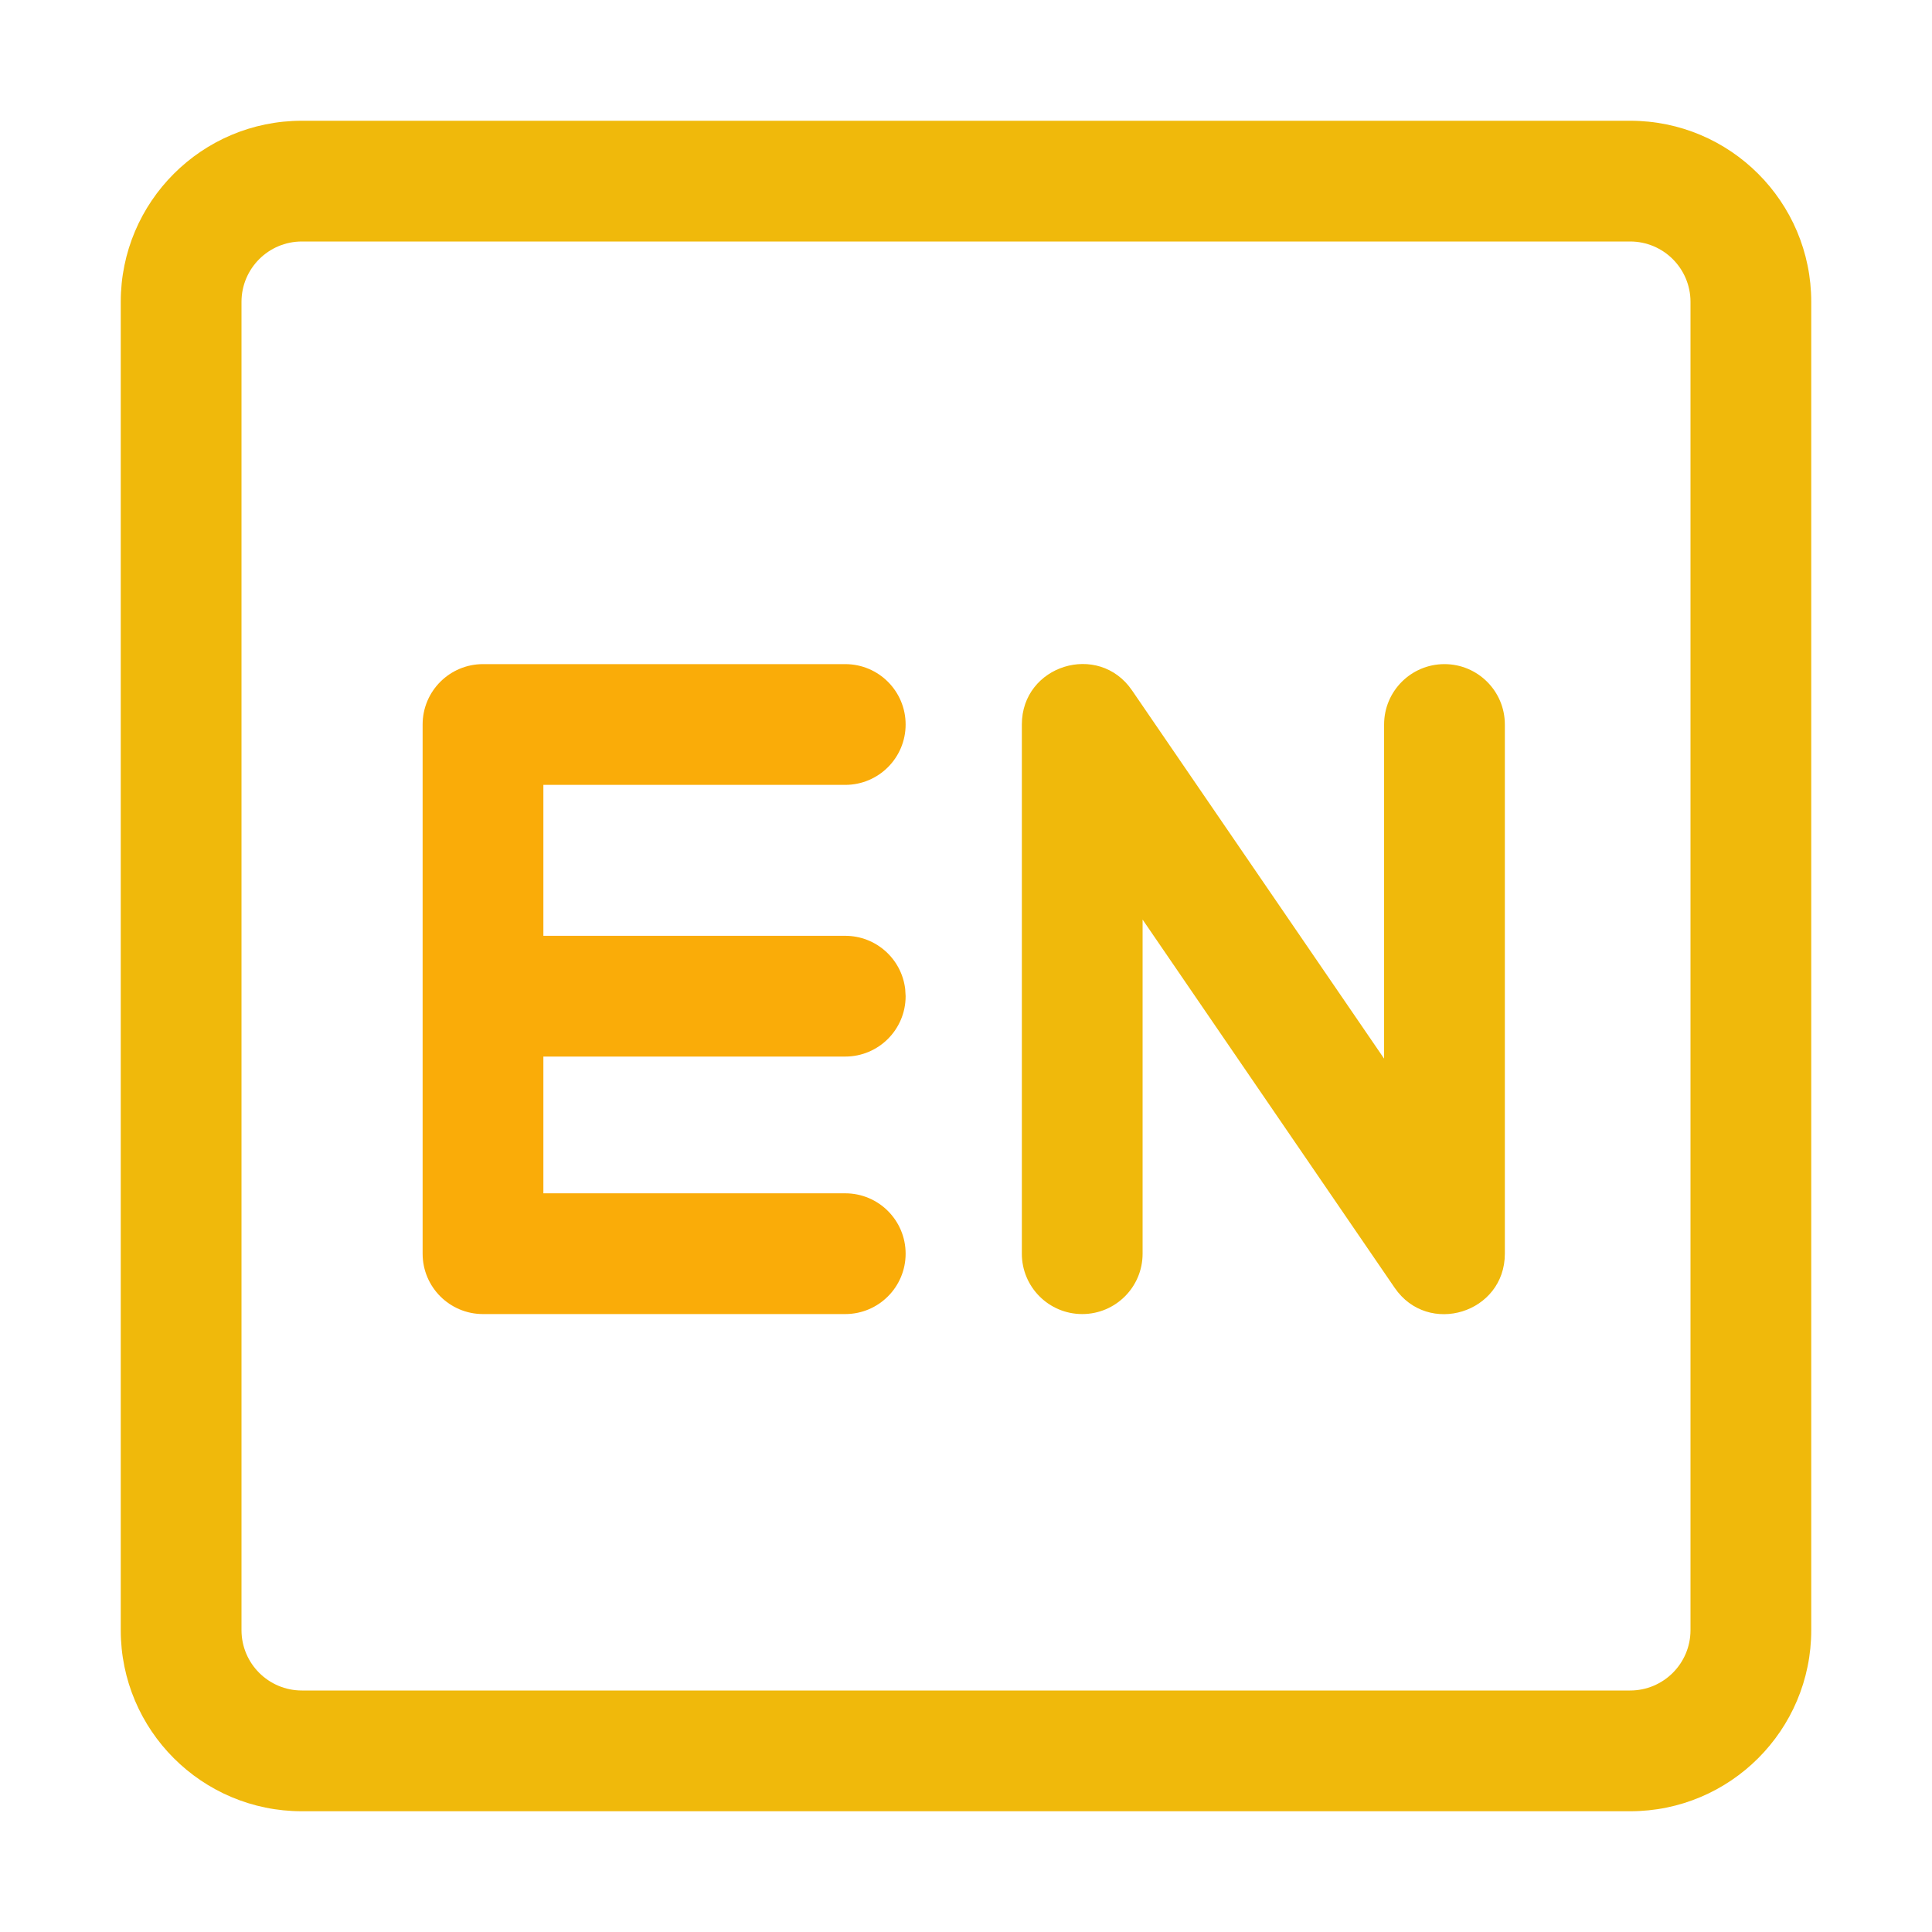
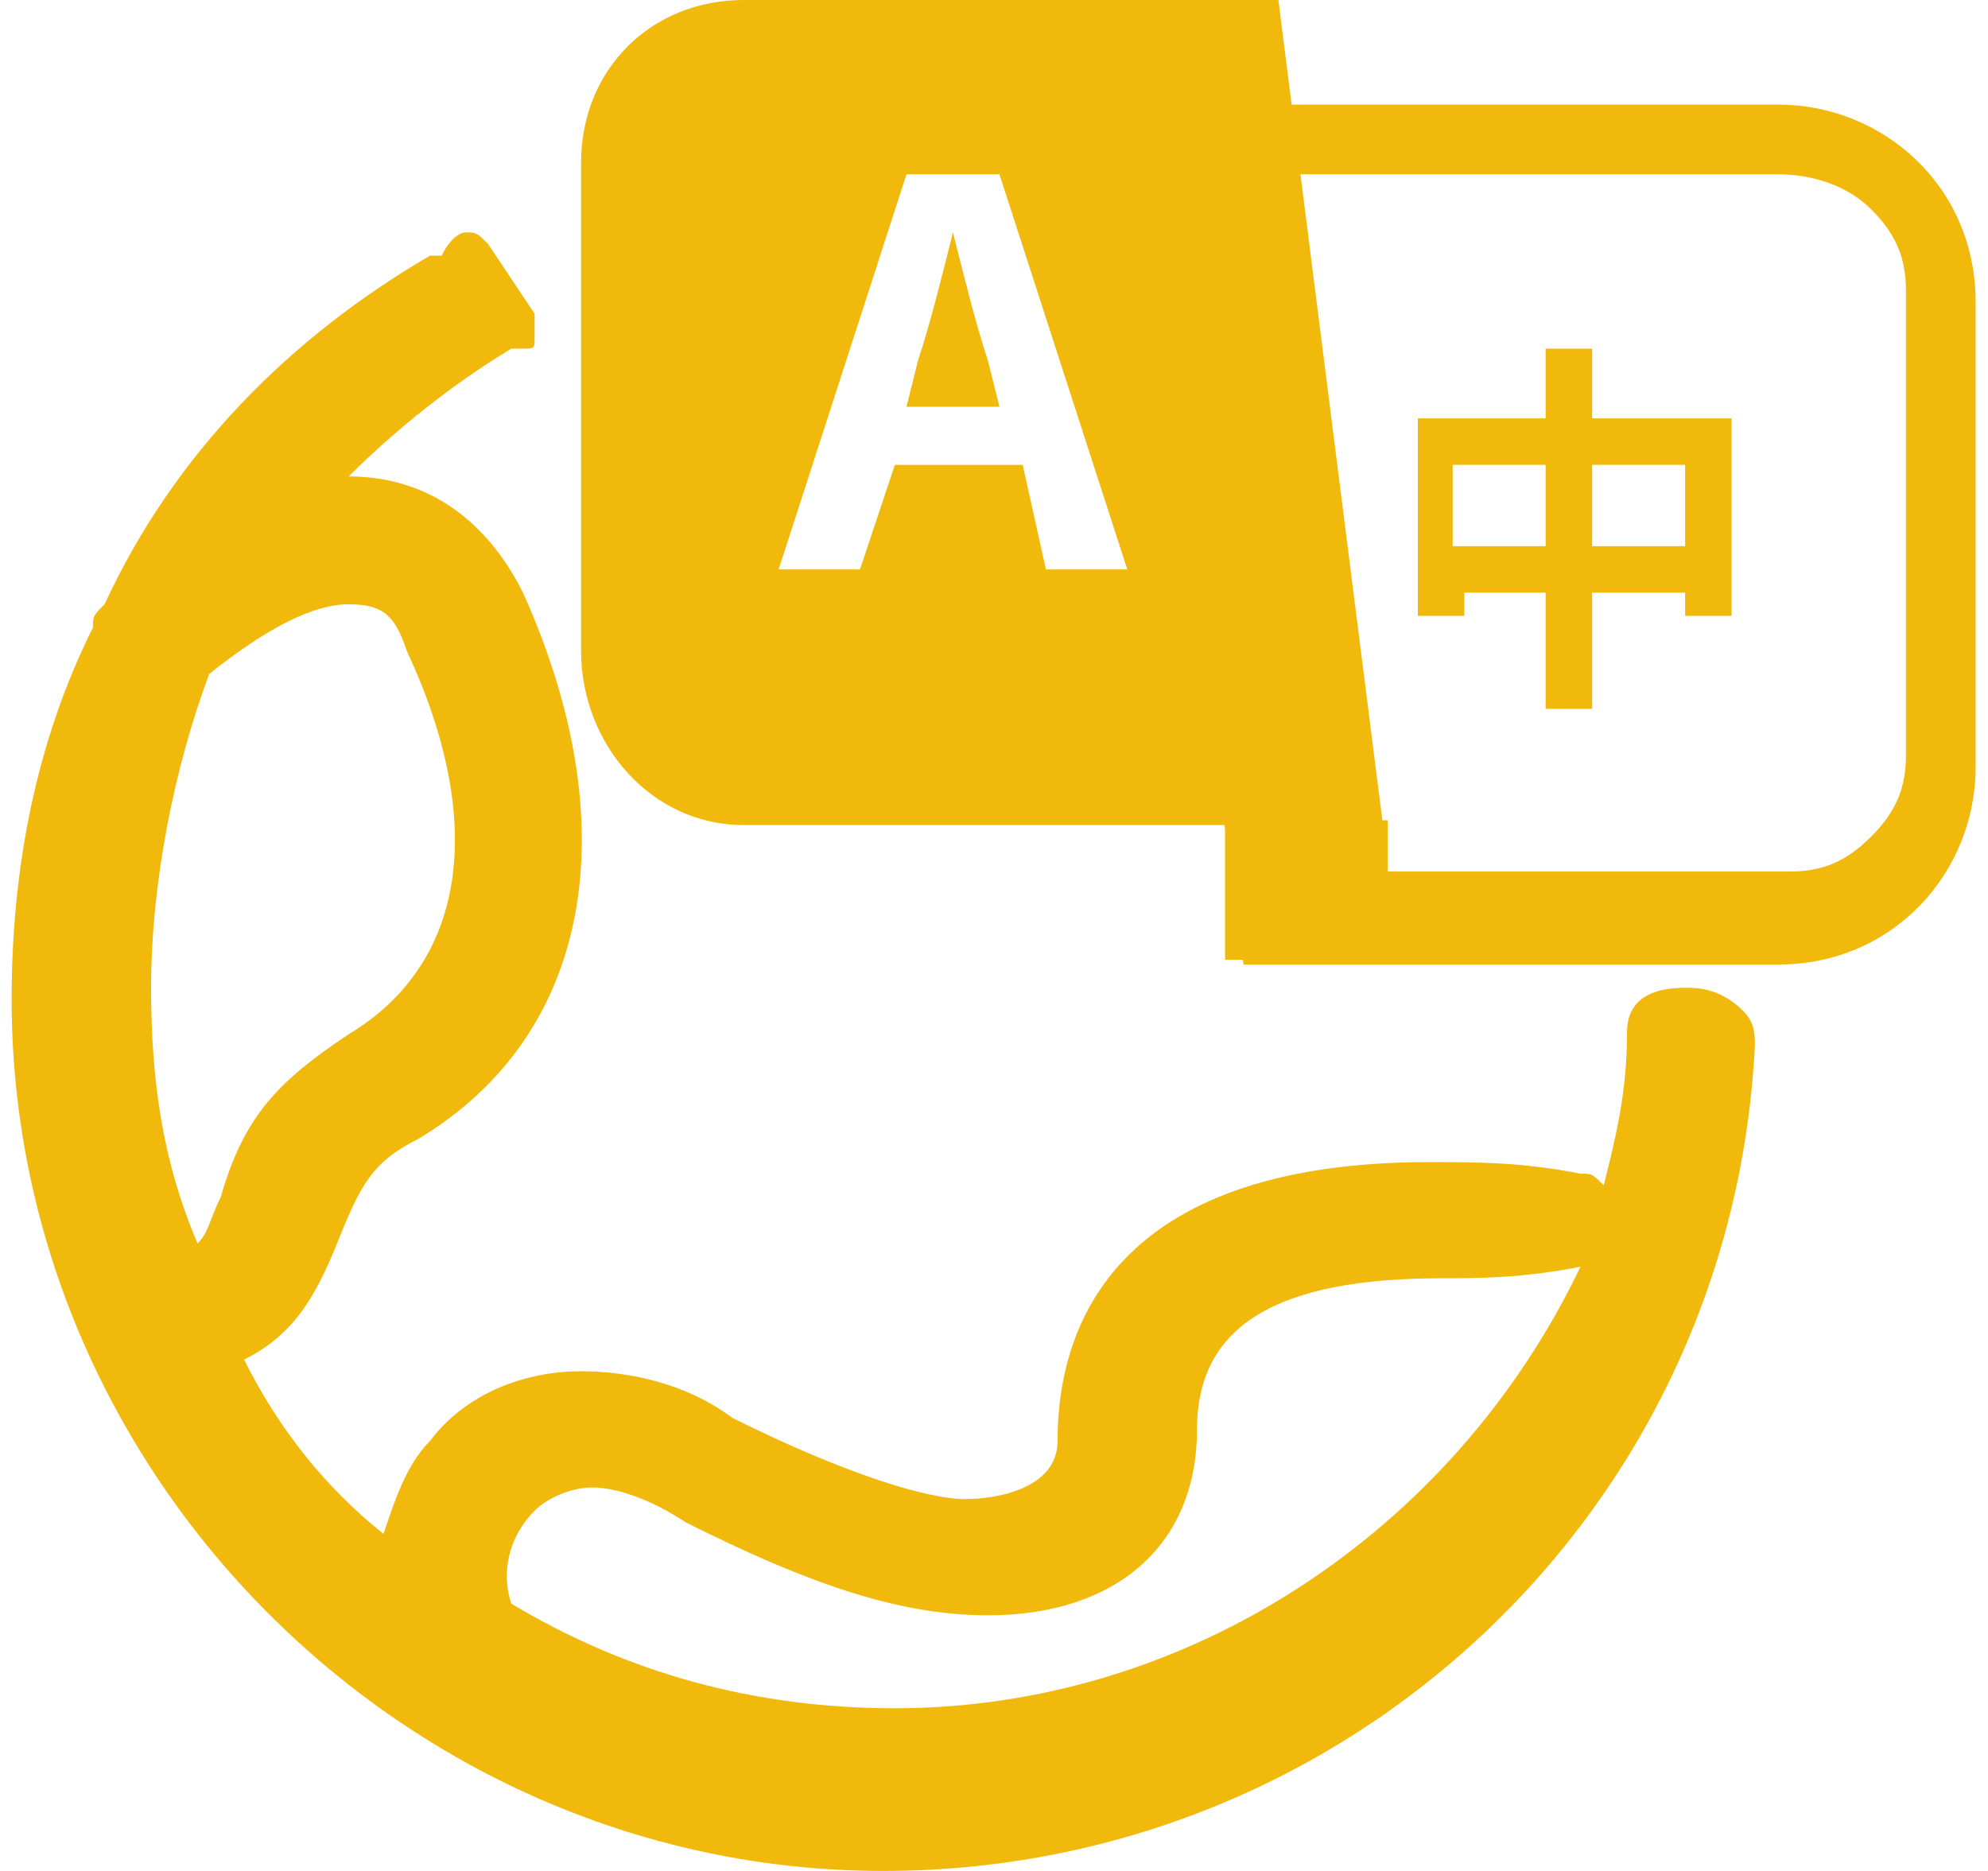
- <svg xmlns="http://www.w3.org/2000/svg" t="1751072766524" class="icon" viewBox="0 0 1024 1024" version="1.1" p-id="1650" width="256" height="256">
-   <path d="M864 64a96 96 0 0 1 96 96v704a96 96 0 0 1-96 96H160a96 96 0 0 1-96-96V160a96 96 0 0 1 96-96h704z m0 64H160a32 32 0 0 0-32 32v704a32 32 0 0 0 32 32h704a32 32 0 0 0 32-32V160a32 32 0 0 0-32-32z m-322.4 256c0-31.456 40.64-44.032 58.4-18.08l133.6 195.168V384a32 32 0 0 1 64 0v280.48c0 31.456-40.64 44.032-58.4 18.08l-133.6-195.168v177.088a32 32 0 1 1-64 0z" fill="#F0B90B" p-id="1651" data-spm-anchor-id="a313x.search_index.0.i0.3cd53a81q9lpEl" class="selected" />
-   <path d="M448 352a32 32 0 0 1 0 64H288v80h160a32 32 0 0 1 31.776 28.256L480 528a32 32 0 0 1-32 32H288v72.48h160a32 32 0 1 1 0 64H256a32 32 0 0 1-32-32V384a32 32 0 0 1 32-32z" fill="#FAAC08" p-id="1652" />
+ <svg xmlns="http://www.w3.org/2000/svg" t="1751112411929" class="icon" viewBox="0 0 1088 1024" version="1.1" p-id="4713" width="272" height="256">
+   <path d="M670.434 448.97h89.043v76.323H670.434z" p-id="4714" data-spm-anchor-id="a313x.search_index.0.i15.3cd53a81q9lpEl" class="selected" fill="#F0B90B" />
+   <path d="M973.118 57.242c57.242 0 108.124 44.522 108.124 108.124v254.41c0 57.242-44.522 108.124-108.124 108.124h-292.571L616.944 57.242h356.174z m0 38.161h-305.292l50.882 381.615h260.77c19.081 0 31.801-6.36 44.522-19.081 12.72-12.72 19.081-25.441 19.081-44.522v-254.41c0-19.081-6.36-31.801-19.081-44.522-12.72-12.72-31.801-19.081-50.882-19.081z" p-id="4715" data-spm-anchor-id="a313x.search_index.0.i13.3cd53a81q9lpEl" class="selected" fill="#F0B90B" />
+   <path d="M699.627 0l57.242 451.578H407.056C356.174 451.578 318.012 407.056 318.012 356.174V89.043C318.012 38.161 356.174 0 407.056 0H699.627z m171.727 190.807v38.161h76.323v108.124h-25.441v-12.72h-50.882v63.602h-25.441v-63.602h-44.522v12.72h-25.441V228.969h69.963V190.807h25.441zM546.981 95.404h-50.882L426.137 311.652h44.522l19.081-57.242h69.963l12.72 57.242h44.522L546.981 95.404zM845.913 254.41h-50.882v44.522h50.882V254.41z m76.323 0h-50.882v44.522h50.882V254.41zM521.54 127.205c6.36 25.441 12.72 50.882 19.081 69.963l6.36 25.441h-50.882l6.36-25.441c6.36-19.081 12.72-44.522 19.081-69.963z" p-id="4716" data-spm-anchor-id="a313x.search_index.0.i11.3cd53a81q9lpEl" class="selected" fill="#F0B90B" />
+   <path d="M254.41 127.205c6.36 0 6.36 0 12.72 6.36l25.441 38.161v12.72c0 6.36 0 6.36-6.36 6.36h-6.36c-31.801 19.081-63.602 44.522-89.043 69.963 44.522 0 76.323 25.441 95.404 63.602 57.242 127.205 38.161 241.689-57.242 298.932-25.441 12.72-31.801 25.441-44.522 57.242-12.72 31.801-25.441 50.882-50.882 63.602 19.081 38.161 44.522 69.963 76.323 95.404 6.36-19.081 12.72-38.161 25.441-50.882 19.081-25.441 50.882-38.161 82.683-38.161 25.441 0 57.242 6.36 82.683 25.441 63.602 31.801 108.124 44.522 127.205 44.522 19.081 0 50.882-6.36 50.882-31.801 0-69.963 38.161-152.646 203.528-152.646 25.441 0 50.882 0 82.683 6.36 6.36 0 6.36 0 12.72 6.36 6.36-25.441 12.72-50.882 12.72-82.683 0-6.36 0-25.441 31.801-25.441 6.36 0 19.081 0 31.801 12.72 6.36 6.36 6.36 12.72 6.36 19.081-12.72 254.41-222.609 451.578-477.019 451.578-260.77 0-477.019-216.248-477.019-477.019 0-69.963 12.72-139.925 44.522-203.528 0-6.36 0-6.36 6.36-12.72 38.161-82.683 101.764-146.286 178.087-190.807h6.36C248.05 127.205 254.41 127.205 254.41 127.205z m534.261 572.422c-89.043 0-133.565 25.441-133.565 82.683 0 63.602-44.522 101.764-114.484 101.764-50.882 0-101.764-19.081-165.366-50.882-19.081-12.72-38.161-19.081-50.882-19.081-12.72 0-25.441 6.36-31.801 12.72-12.72 12.72-19.081 31.801-12.72 50.882 63.602 38.161 133.565 57.242 209.888 57.242 159.006 0 305.292-95.404 375.255-241.689-31.801 6.36-57.242 6.36-76.323 6.36zM190.807 330.733c-19.081 0-44.522 12.72-76.323 38.161-19.081 50.882-31.801 114.484-31.801 171.727 0 50.882 6.36 95.404 25.441 139.925 6.36-6.36 6.36-12.72 12.72-25.441 12.72-44.522 31.801-63.602 69.963-89.043 63.602-38.161 76.323-114.484 31.801-209.888-6.36-19.081-12.72-25.441-31.801-25.441z" p-id="4717" data-spm-anchor-id="a313x.search_index.0.i8.3cd53a81q9lpEl" class="selected" fill="#F0B90B" />
</svg>
